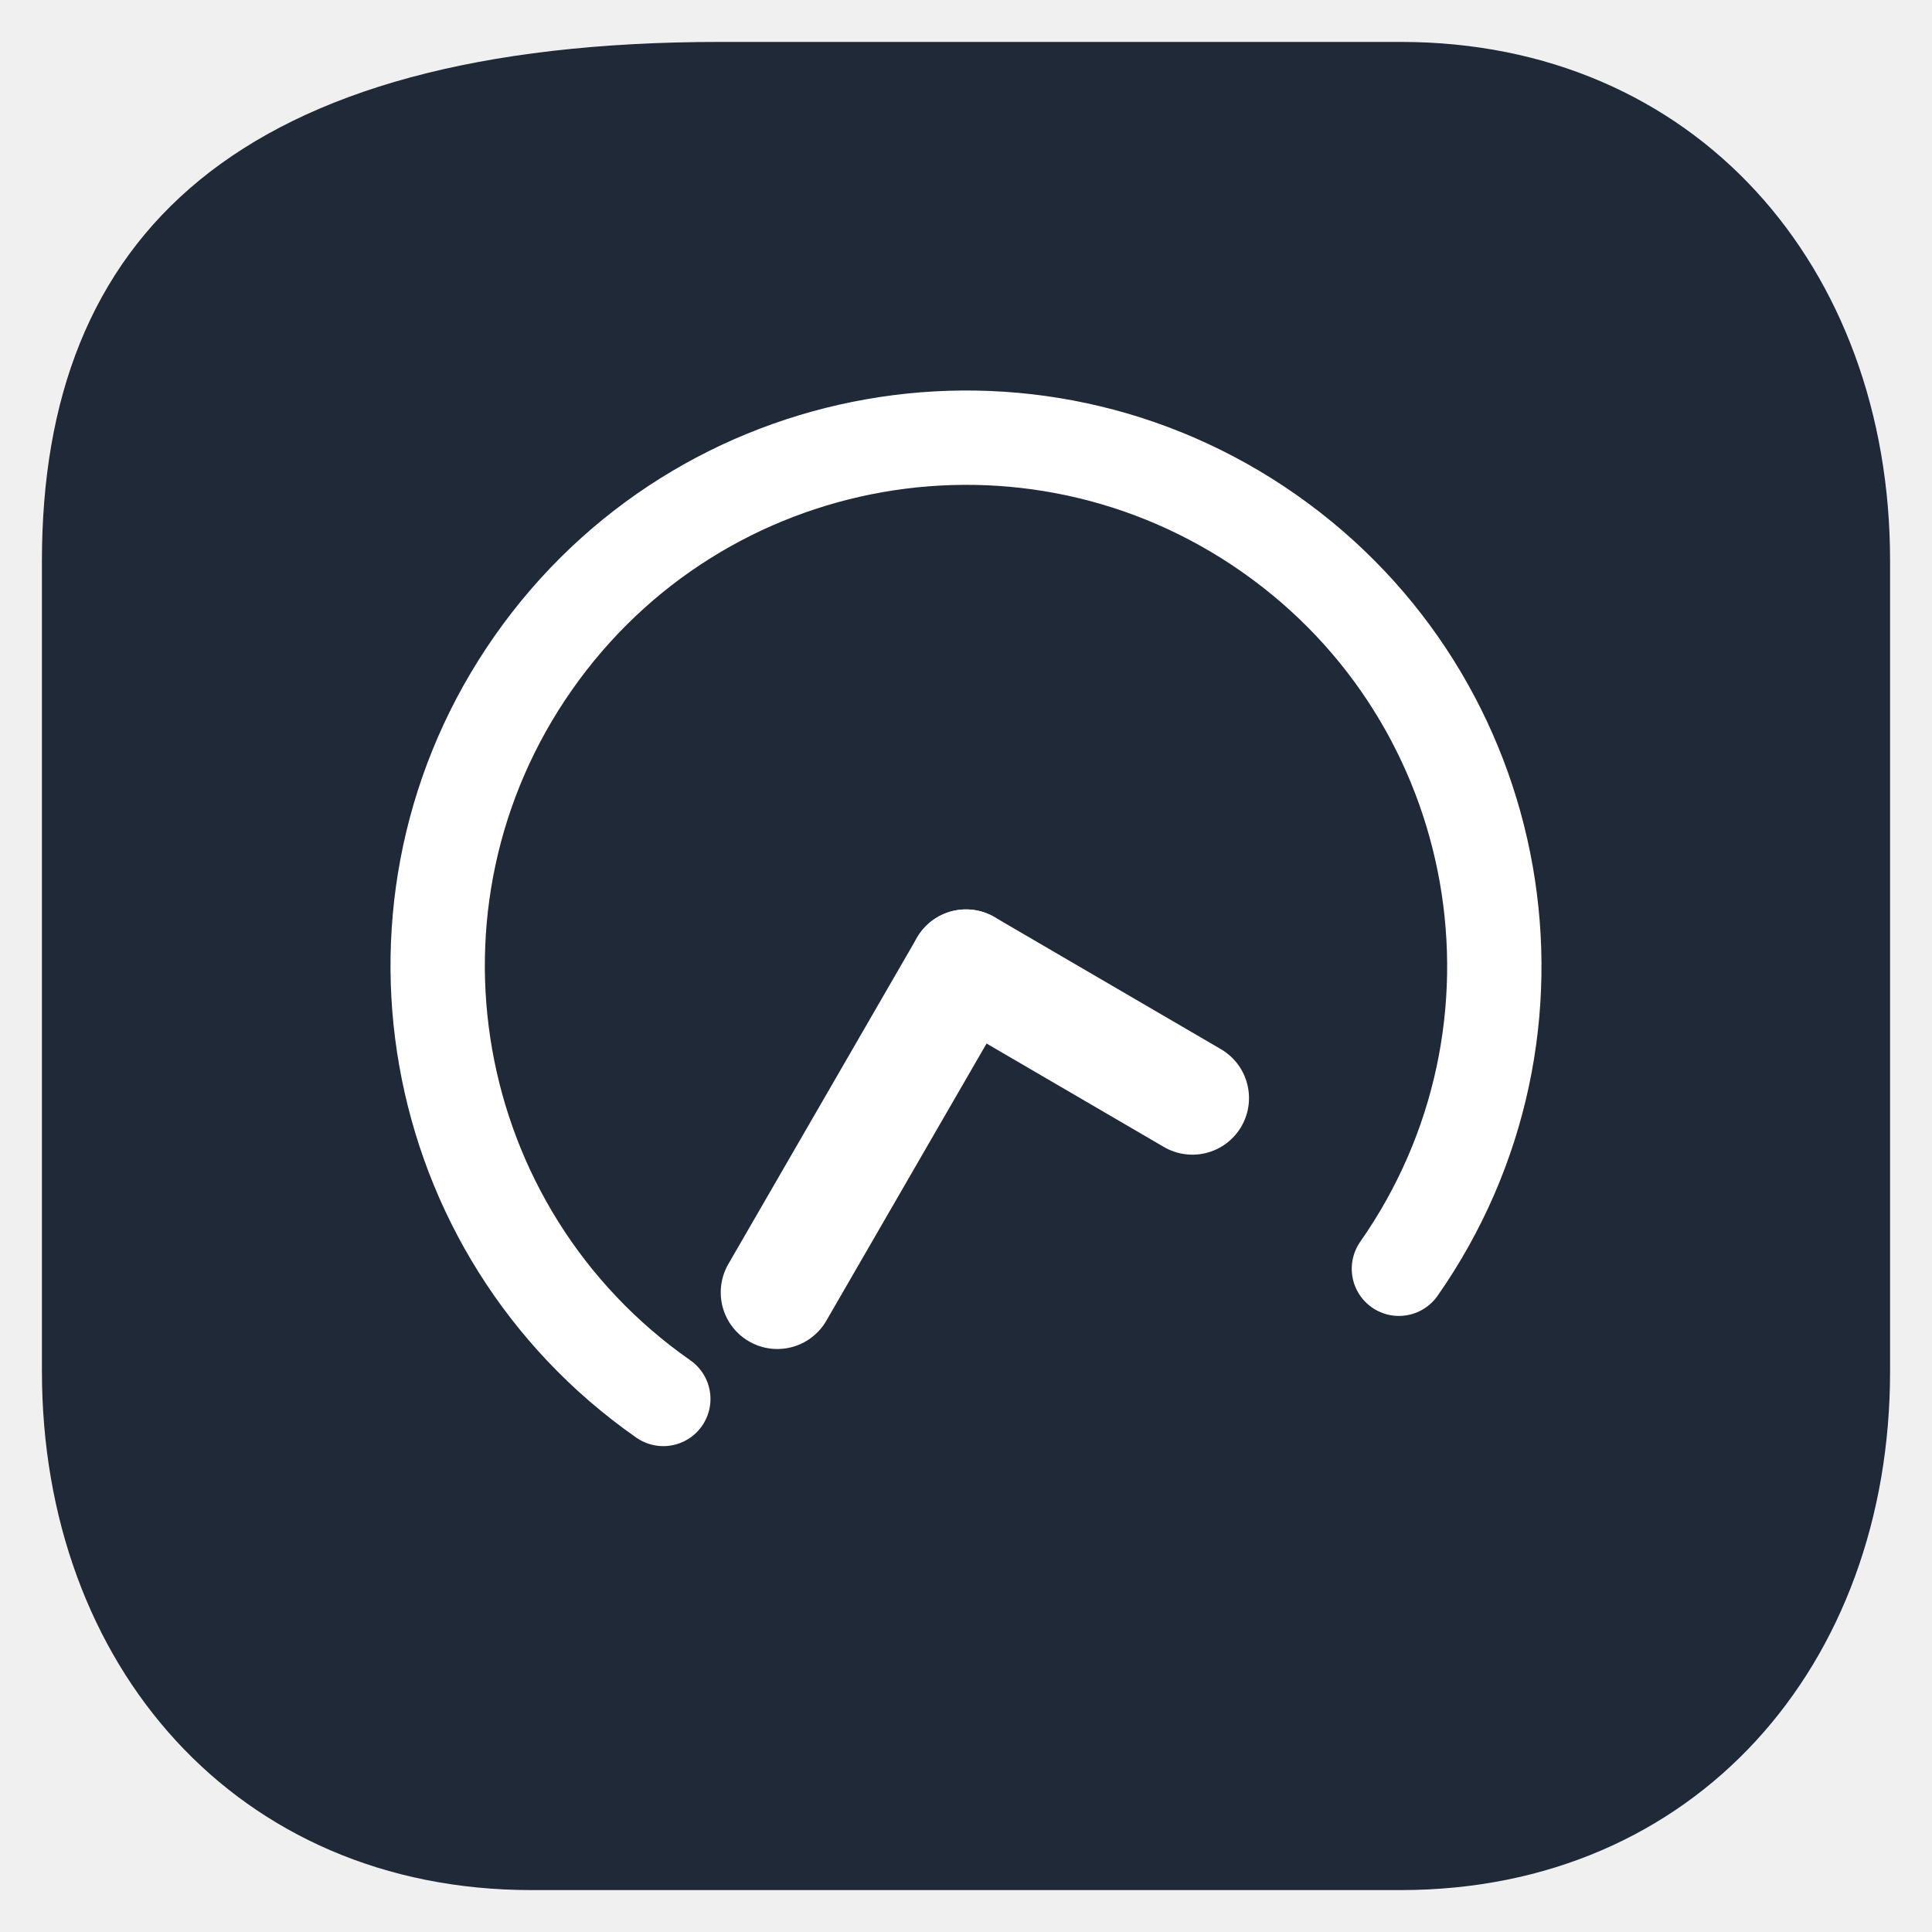
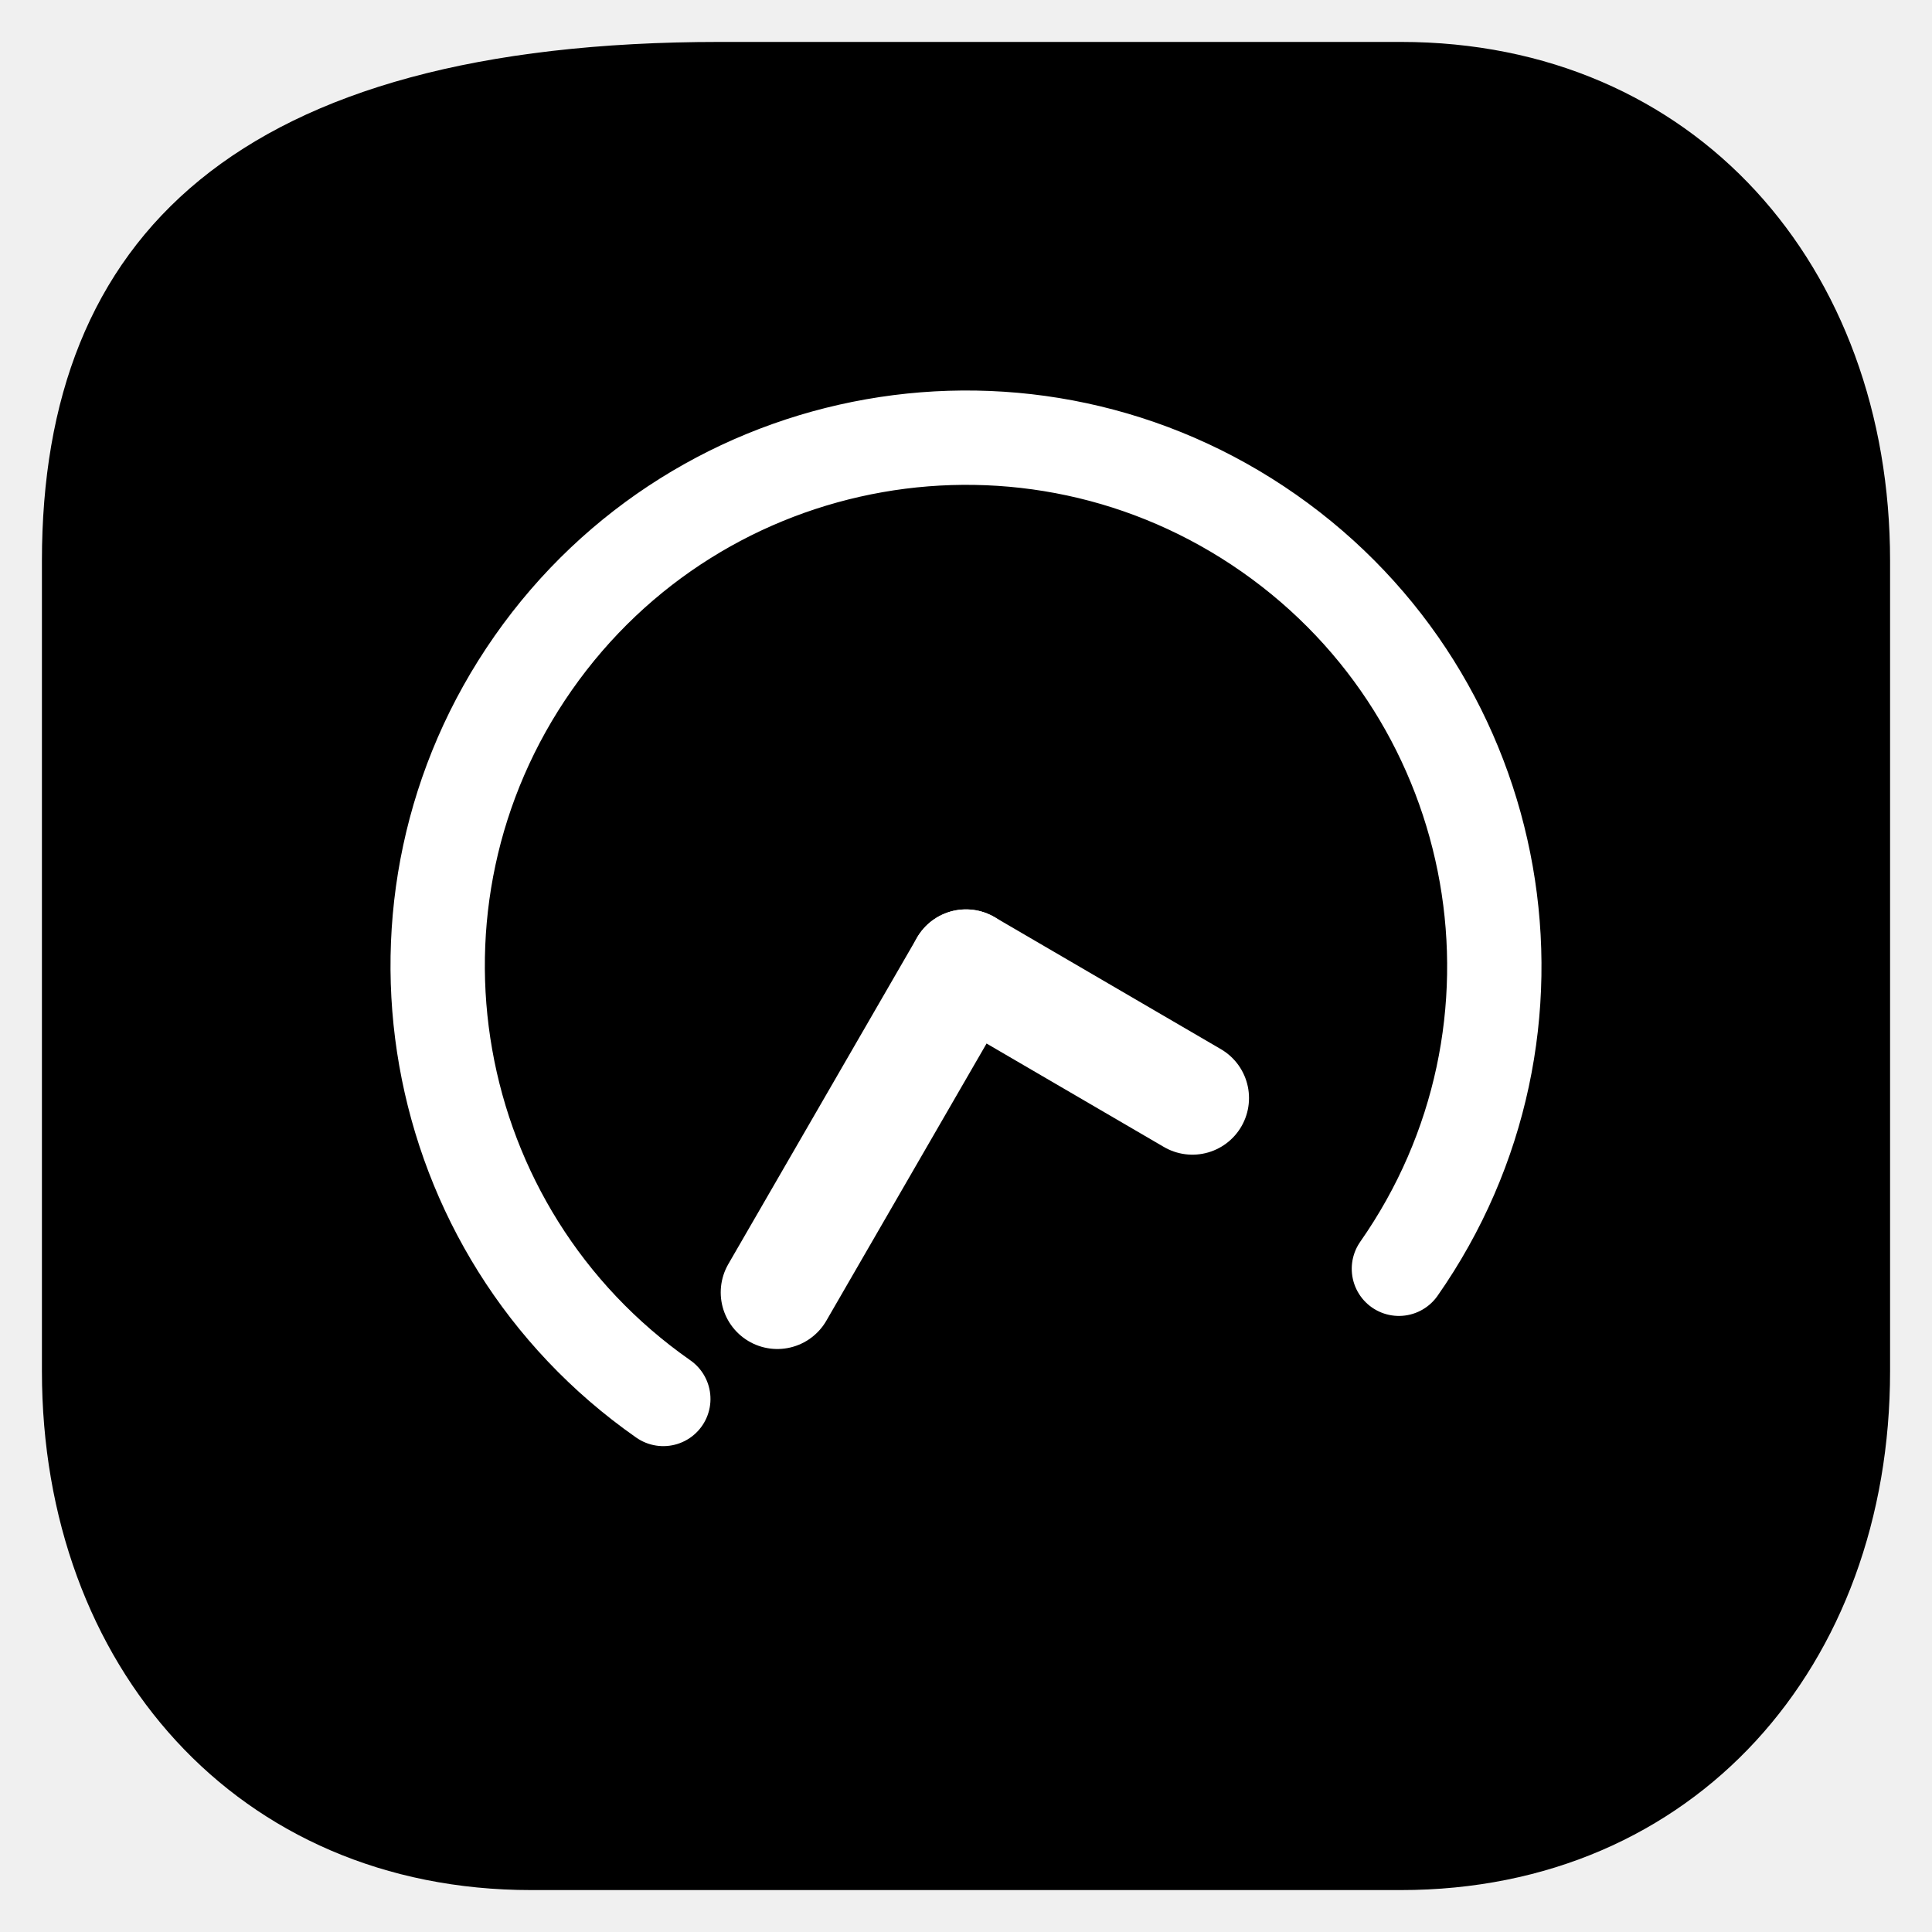
<svg xmlns="http://www.w3.org/2000/svg" width="100%" height="100%" viewBox="0 0 1024 1024" version="1.1">
  <g id="Icon" stroke="none" stroke-width="1" fill="none" fill-rule="evenodd">
-     <path d="M381.56,22.22 C125.59,22.22 22.22,125.59 22.22,297.22 L22.22,726.78 C22.22,882.75 125.59,1001.78 281.56,1001.78 L742.44,1001.78 C898.41,1001.78 1001.78,882.75 1001.78,726.78 L1001.78,297.22 C1001.78,141.25 898.41,22.22 742.44,22.22 L381.56,22.22 Z" id="background-squircle" fill="#1F2937" />
+     <path d="M381.56,22.22 C125.59,22.22 22.22,125.59 22.22,297.22 L22.22,726.78 C22.22,882.75 125.59,1001.78 281.56,1001.78 L742.44,1001.78 C898.41,1001.78 1001.78,882.75 1001.78,726.78 L1001.78,297.22 C1001.78,141.25 898.41,22.22 742.44,22.22 L381.56,22.22 Z" id="background-squircle" fill="#000" />
    <g id="centered-clock-elements" transform="translate(512, 512)">
      <circle cx="0" cy="0" r="280" fill="none" stroke="#FFFFFF" stroke-width="50" stroke-linecap="round" stroke-dasharray="1319.47 439.82" transform="rotate(125)" />
      <g id="clock-hands" stroke="#FFFFFF" stroke-width="60" stroke-linecap="round">
        <path d="M0,0 L120,70" id="hour-hand" />
        <path d="M0,0 L-100,173" id="minute-hand" />
      </g>
    </g>
  </g>
</svg>
